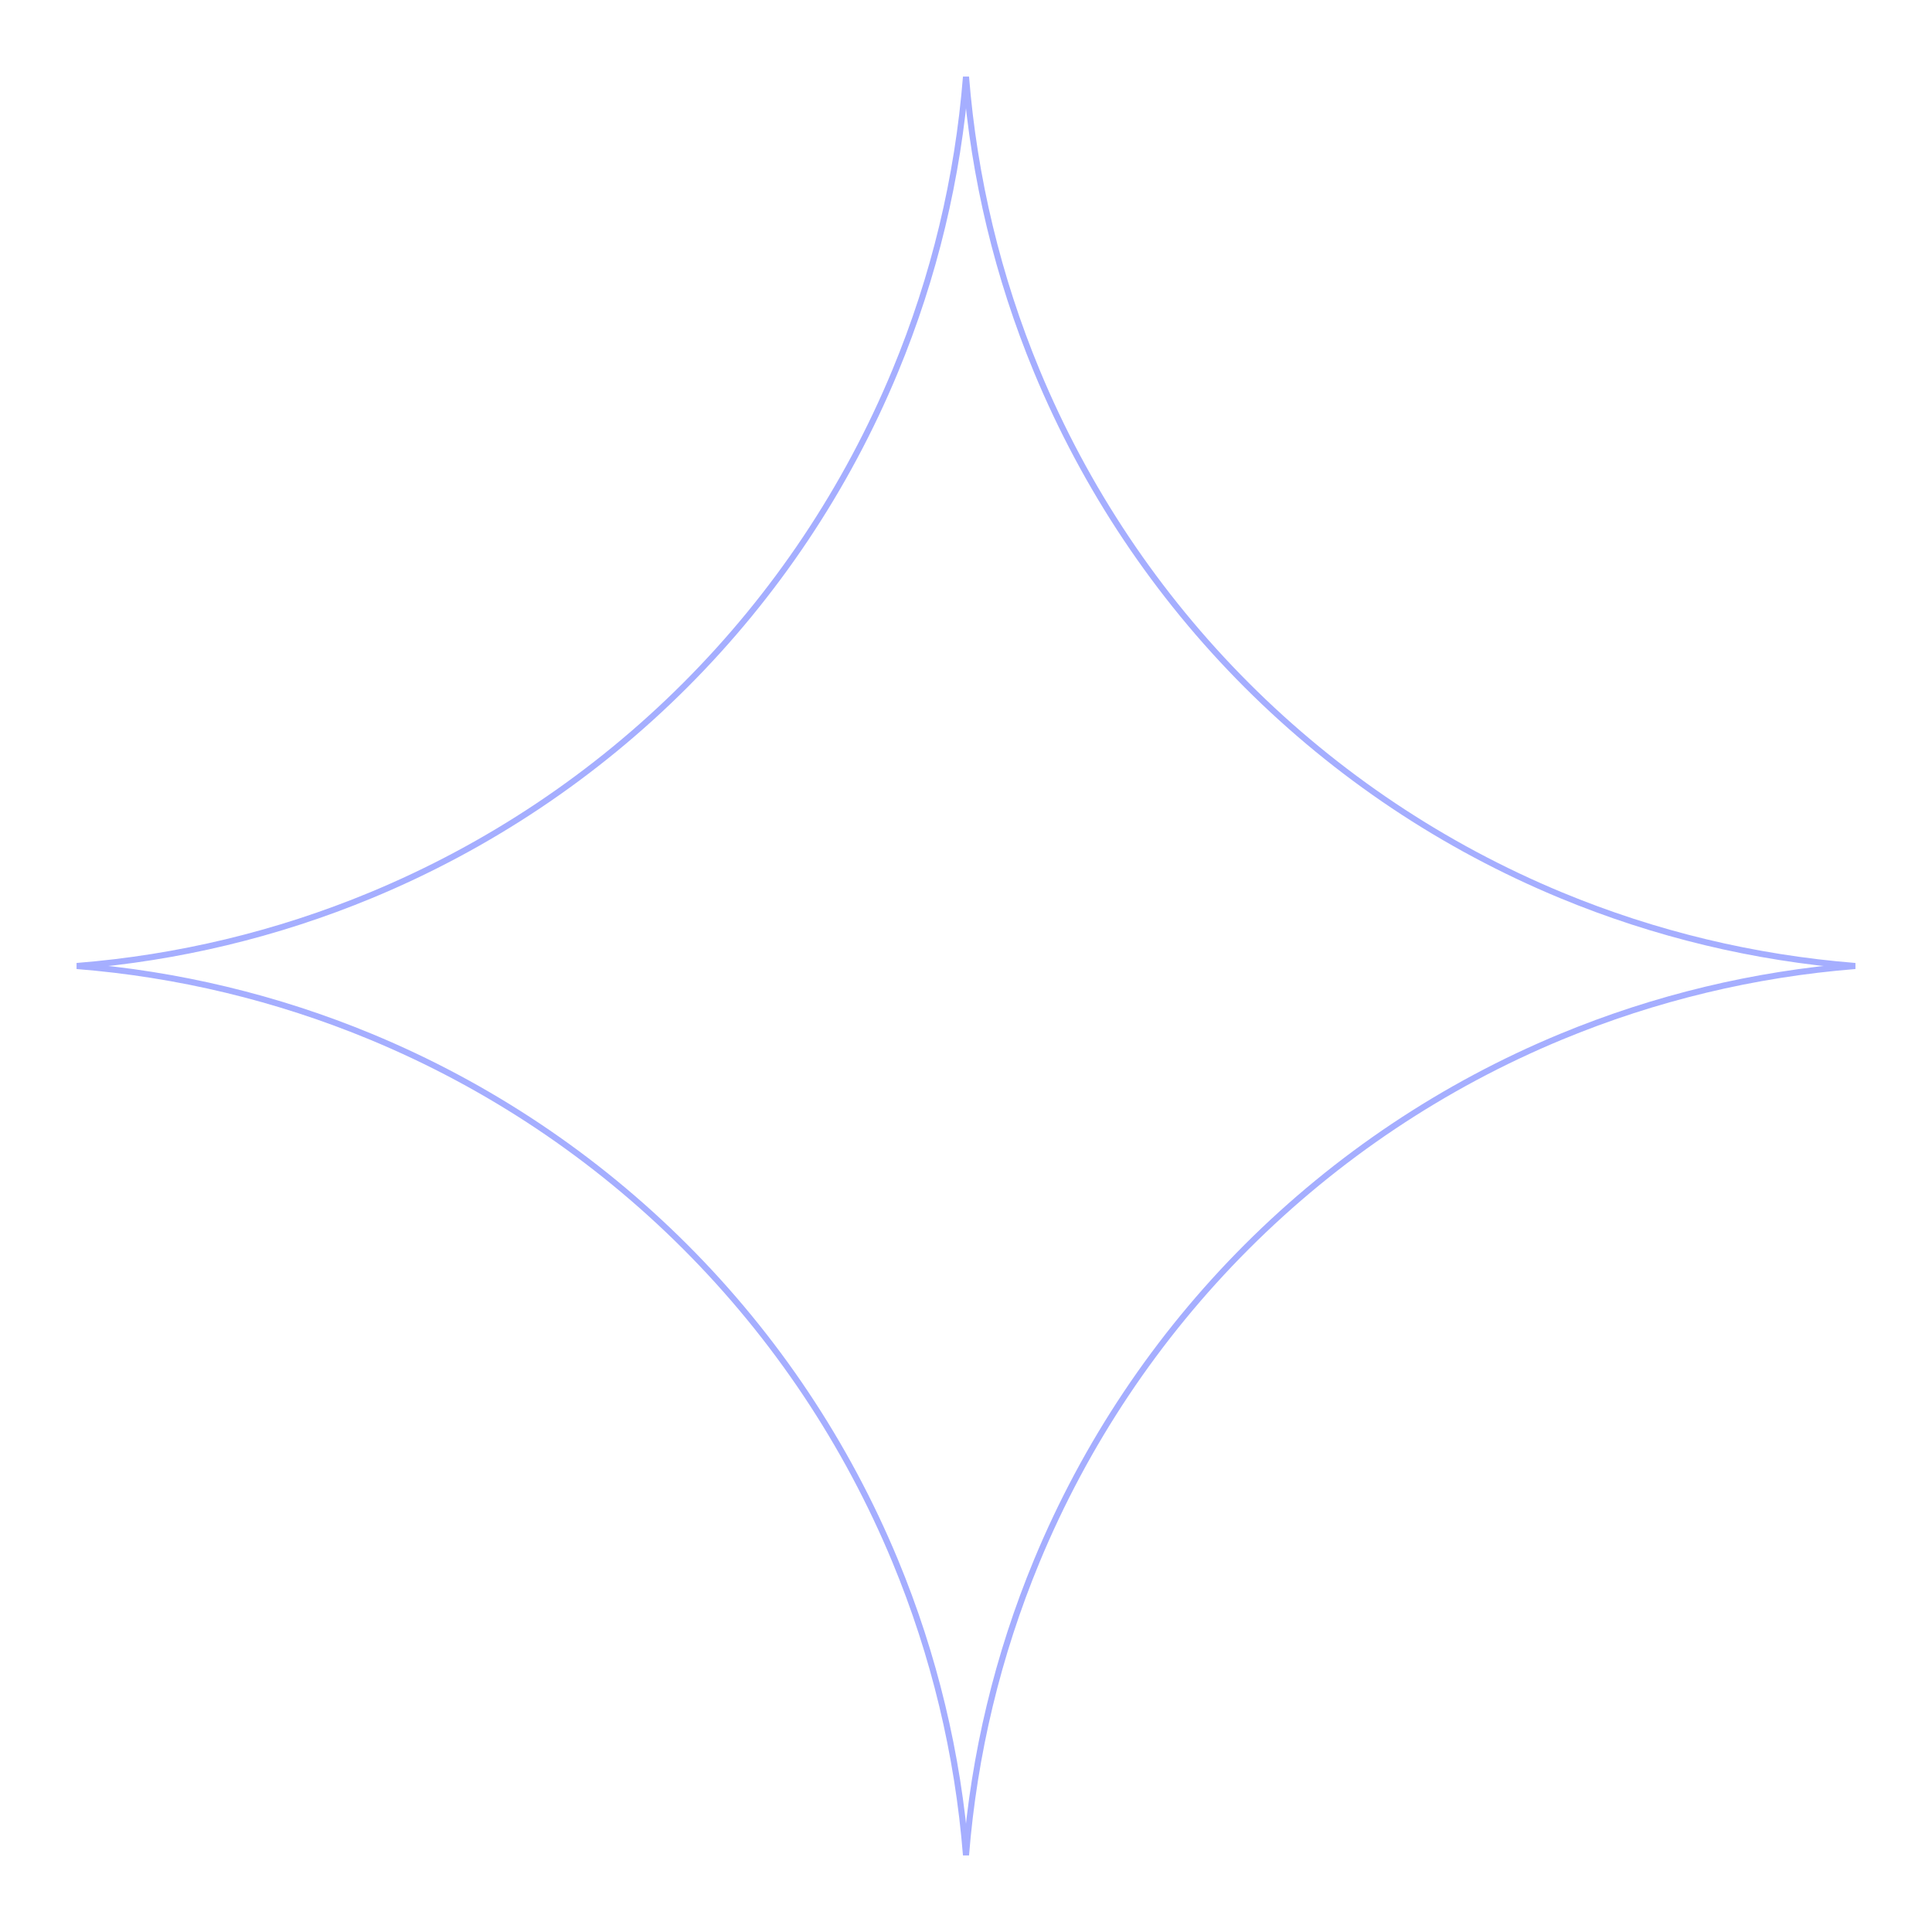
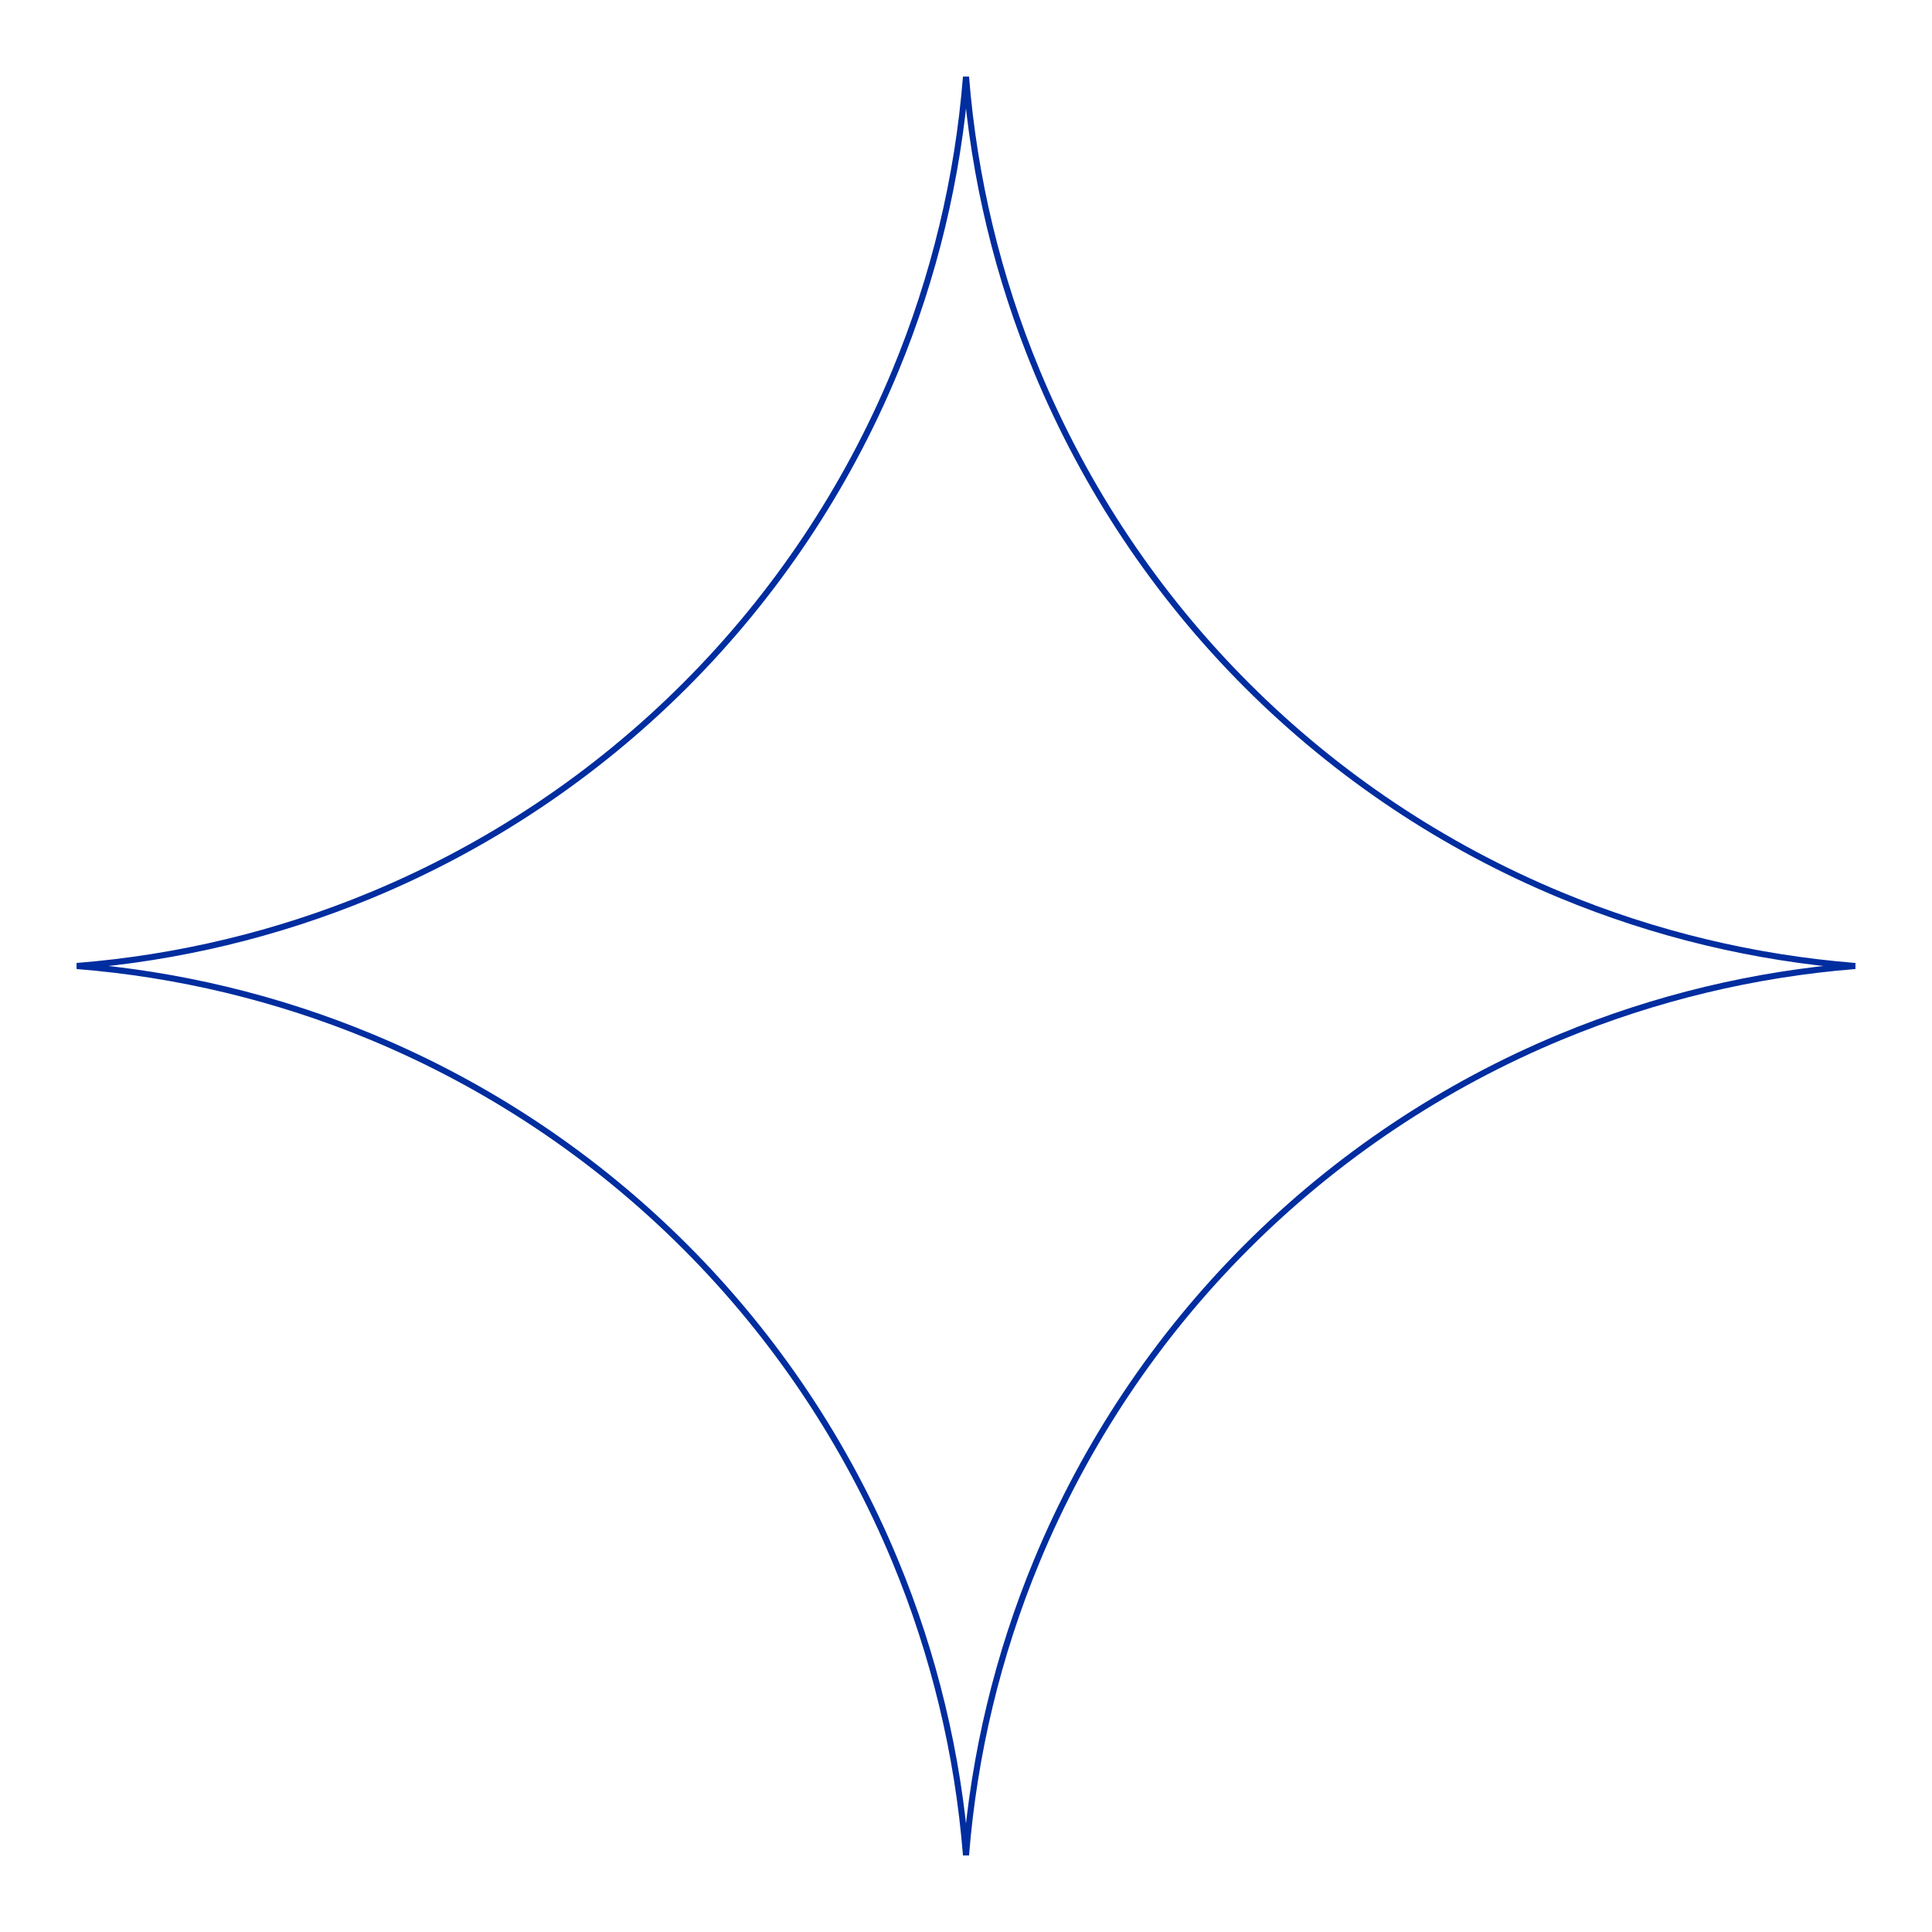
<svg xmlns="http://www.w3.org/2000/svg" width="317" height="317" viewBox="0 0 317 317" fill="none">
-   <path d="M158.5 304.4C157.183 287.836 153.276 271.553 146.897 256.153C138.906 236.863 127.194 219.335 112.43 204.57C97.665 189.806 80.138 178.094 60.847 170.103C45.447 163.724 29.164 159.817 12.6 158.5C29.164 157.183 45.447 153.276 60.847 146.897C80.137 138.906 97.665 127.194 112.43 112.43C127.194 97.665 138.906 80.138 146.897 60.847C153.276 45.447 157.183 29.164 158.5 12.6C159.817 29.164 163.724 45.447 170.103 60.847C178.094 80.138 189.805 97.665 204.57 112.43C219.335 127.195 236.863 138.906 256.153 146.897C271.553 153.276 287.836 157.183 304.4 158.5C287.836 159.817 271.553 163.724 256.153 170.103C236.863 178.094 219.335 189.806 204.57 204.57C189.805 219.335 178.094 236.863 170.103 256.153C163.724 271.553 159.817 287.836 158.5 304.4Z" stroke="#A5AEFF" />
+   <path d="M158.5 304.4C157.183 287.836 153.276 271.553 146.897 256.153C138.906 236.863 127.194 219.335 112.43 204.57C97.665 189.806 80.138 178.094 60.847 170.103C45.447 163.724 29.164 159.817 12.6 158.5C29.164 157.183 45.447 153.276 60.847 146.897C80.137 138.906 97.665 127.194 112.43 112.43C127.194 97.665 138.906 80.138 146.897 60.847C153.276 45.447 157.183 29.164 158.5 12.6C159.817 29.164 163.724 45.447 170.103 60.847C178.094 80.138 189.805 97.665 204.57 112.43C219.335 127.195 236.863 138.906 256.153 146.897C271.553 153.276 287.836 157.183 304.4 158.5C287.836 159.817 271.553 163.724 256.153 170.103C236.863 178.094 219.335 189.806 204.57 204.57C189.805 219.335 178.094 236.863 170.103 256.153C163.724 271.553 159.817 287.836 158.5 304.4Z" stroke="#002D9F" />
</svg>
